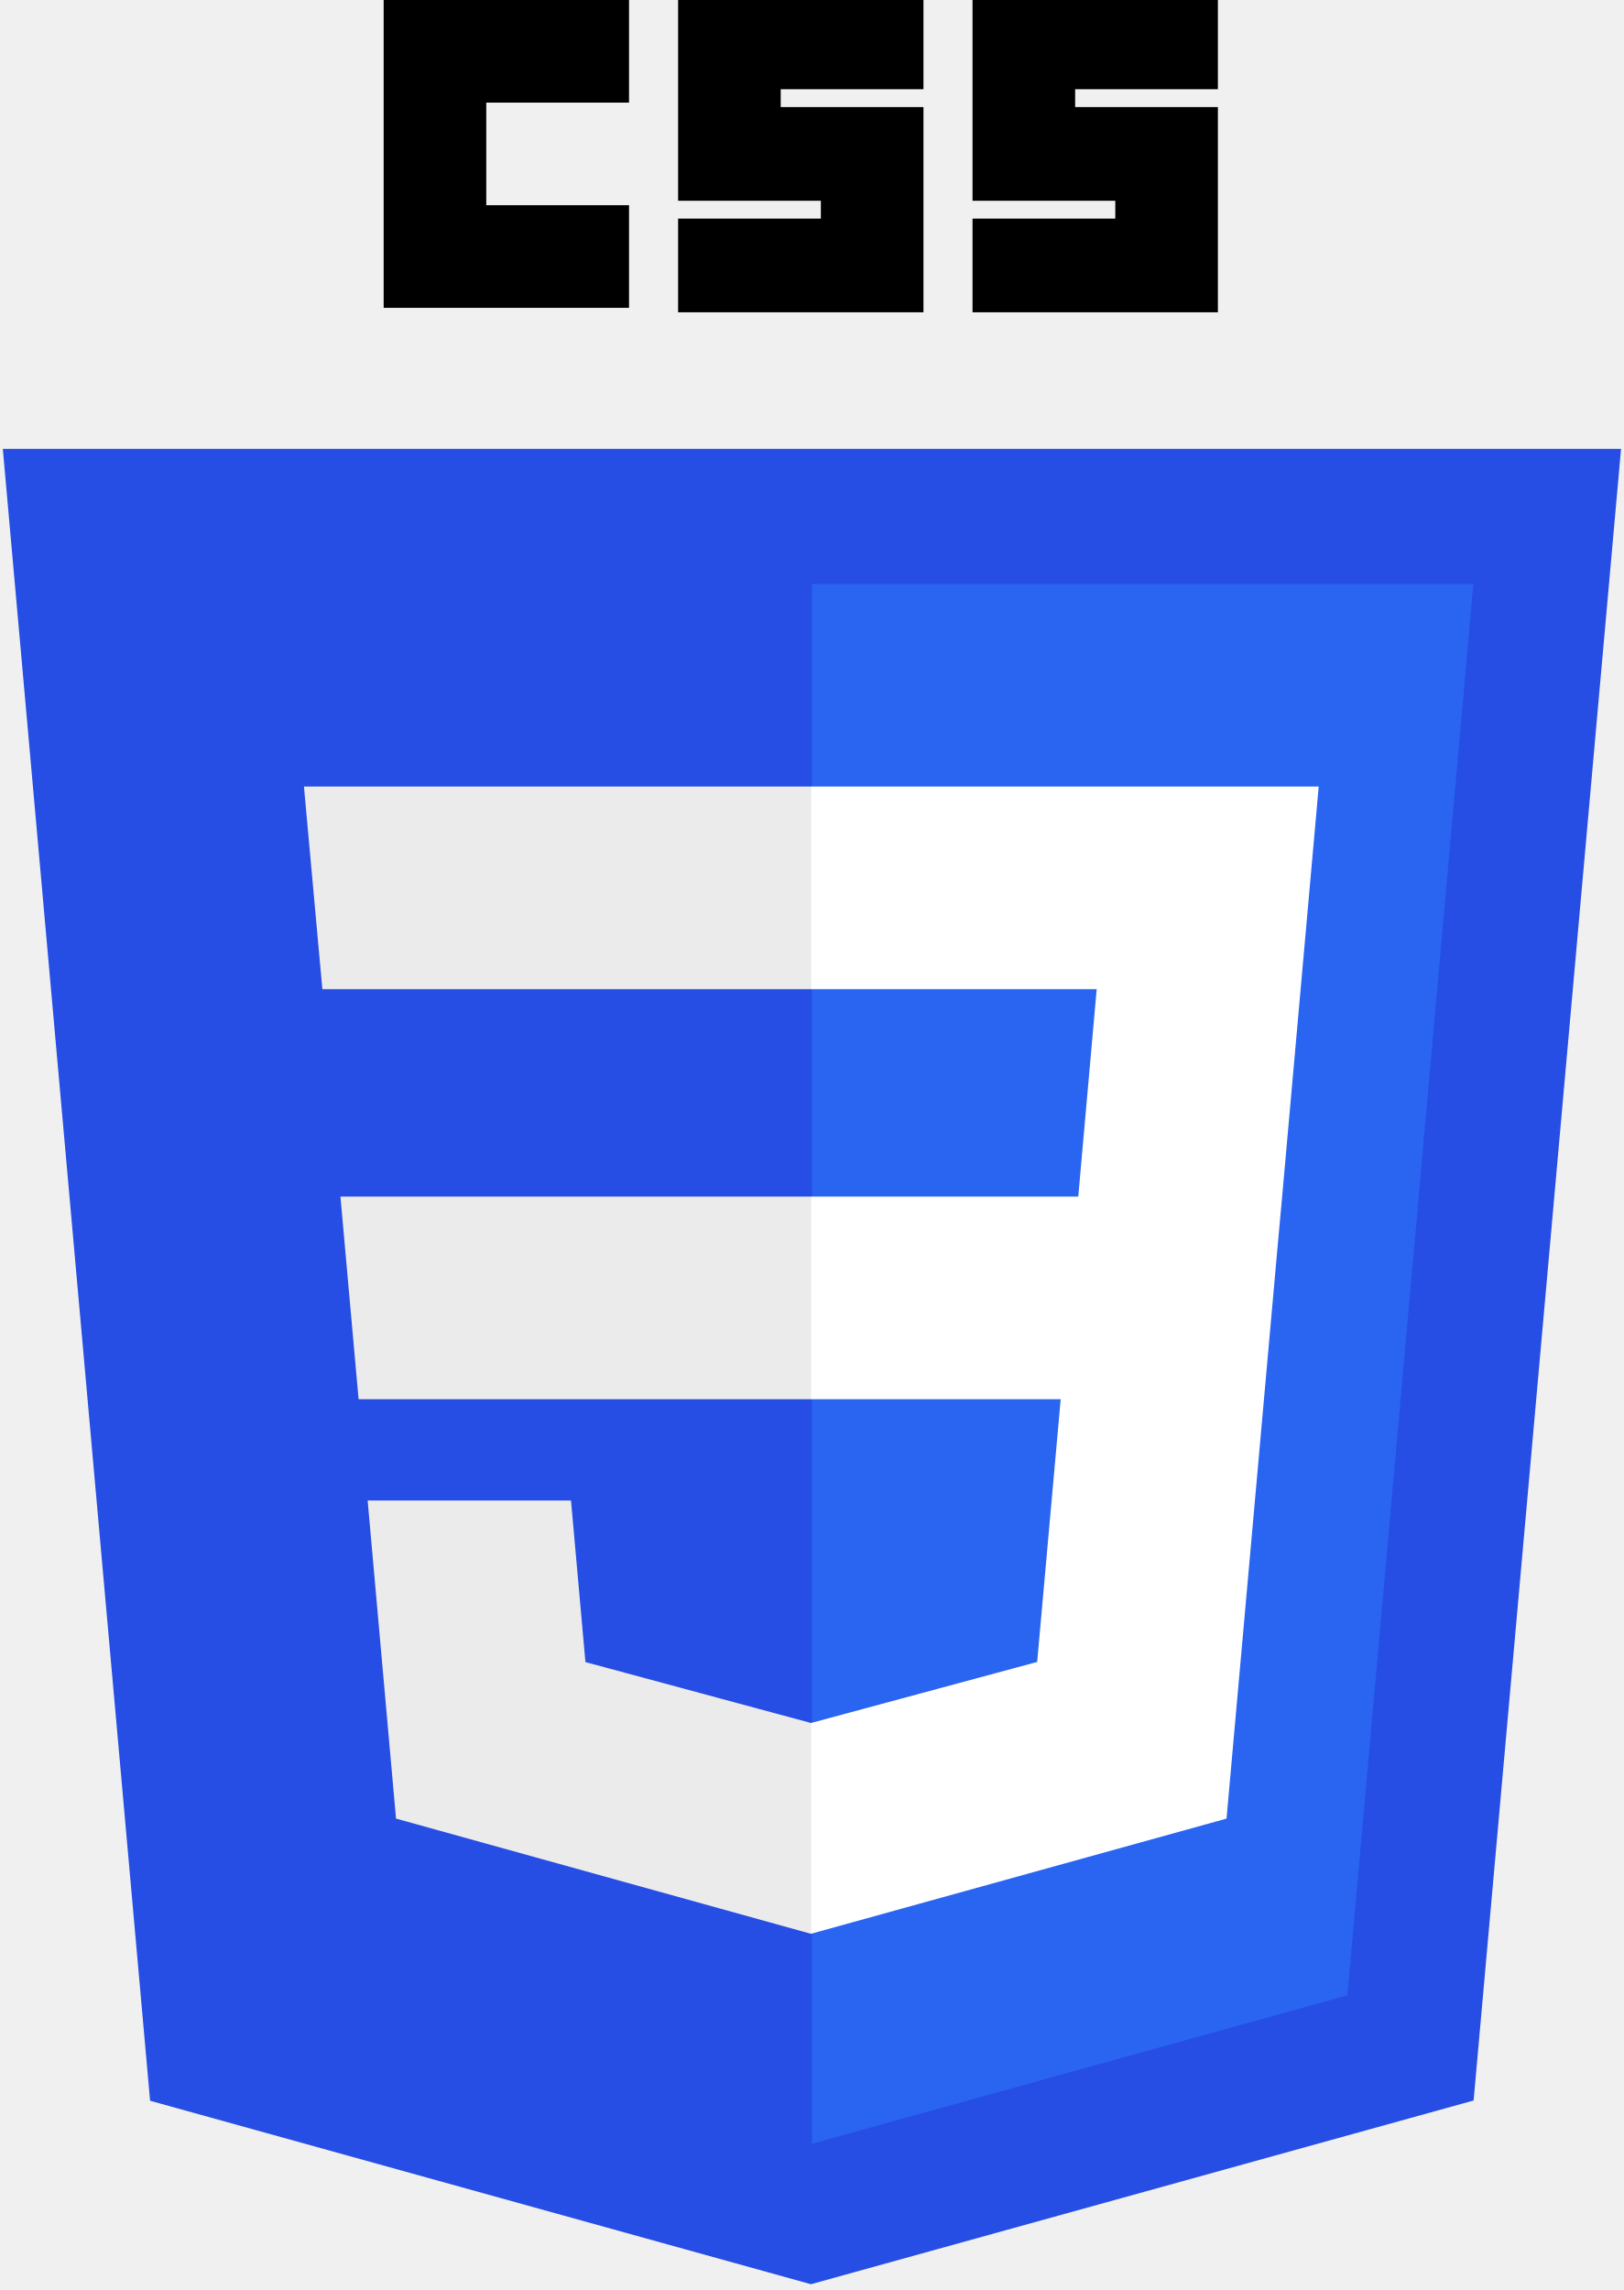
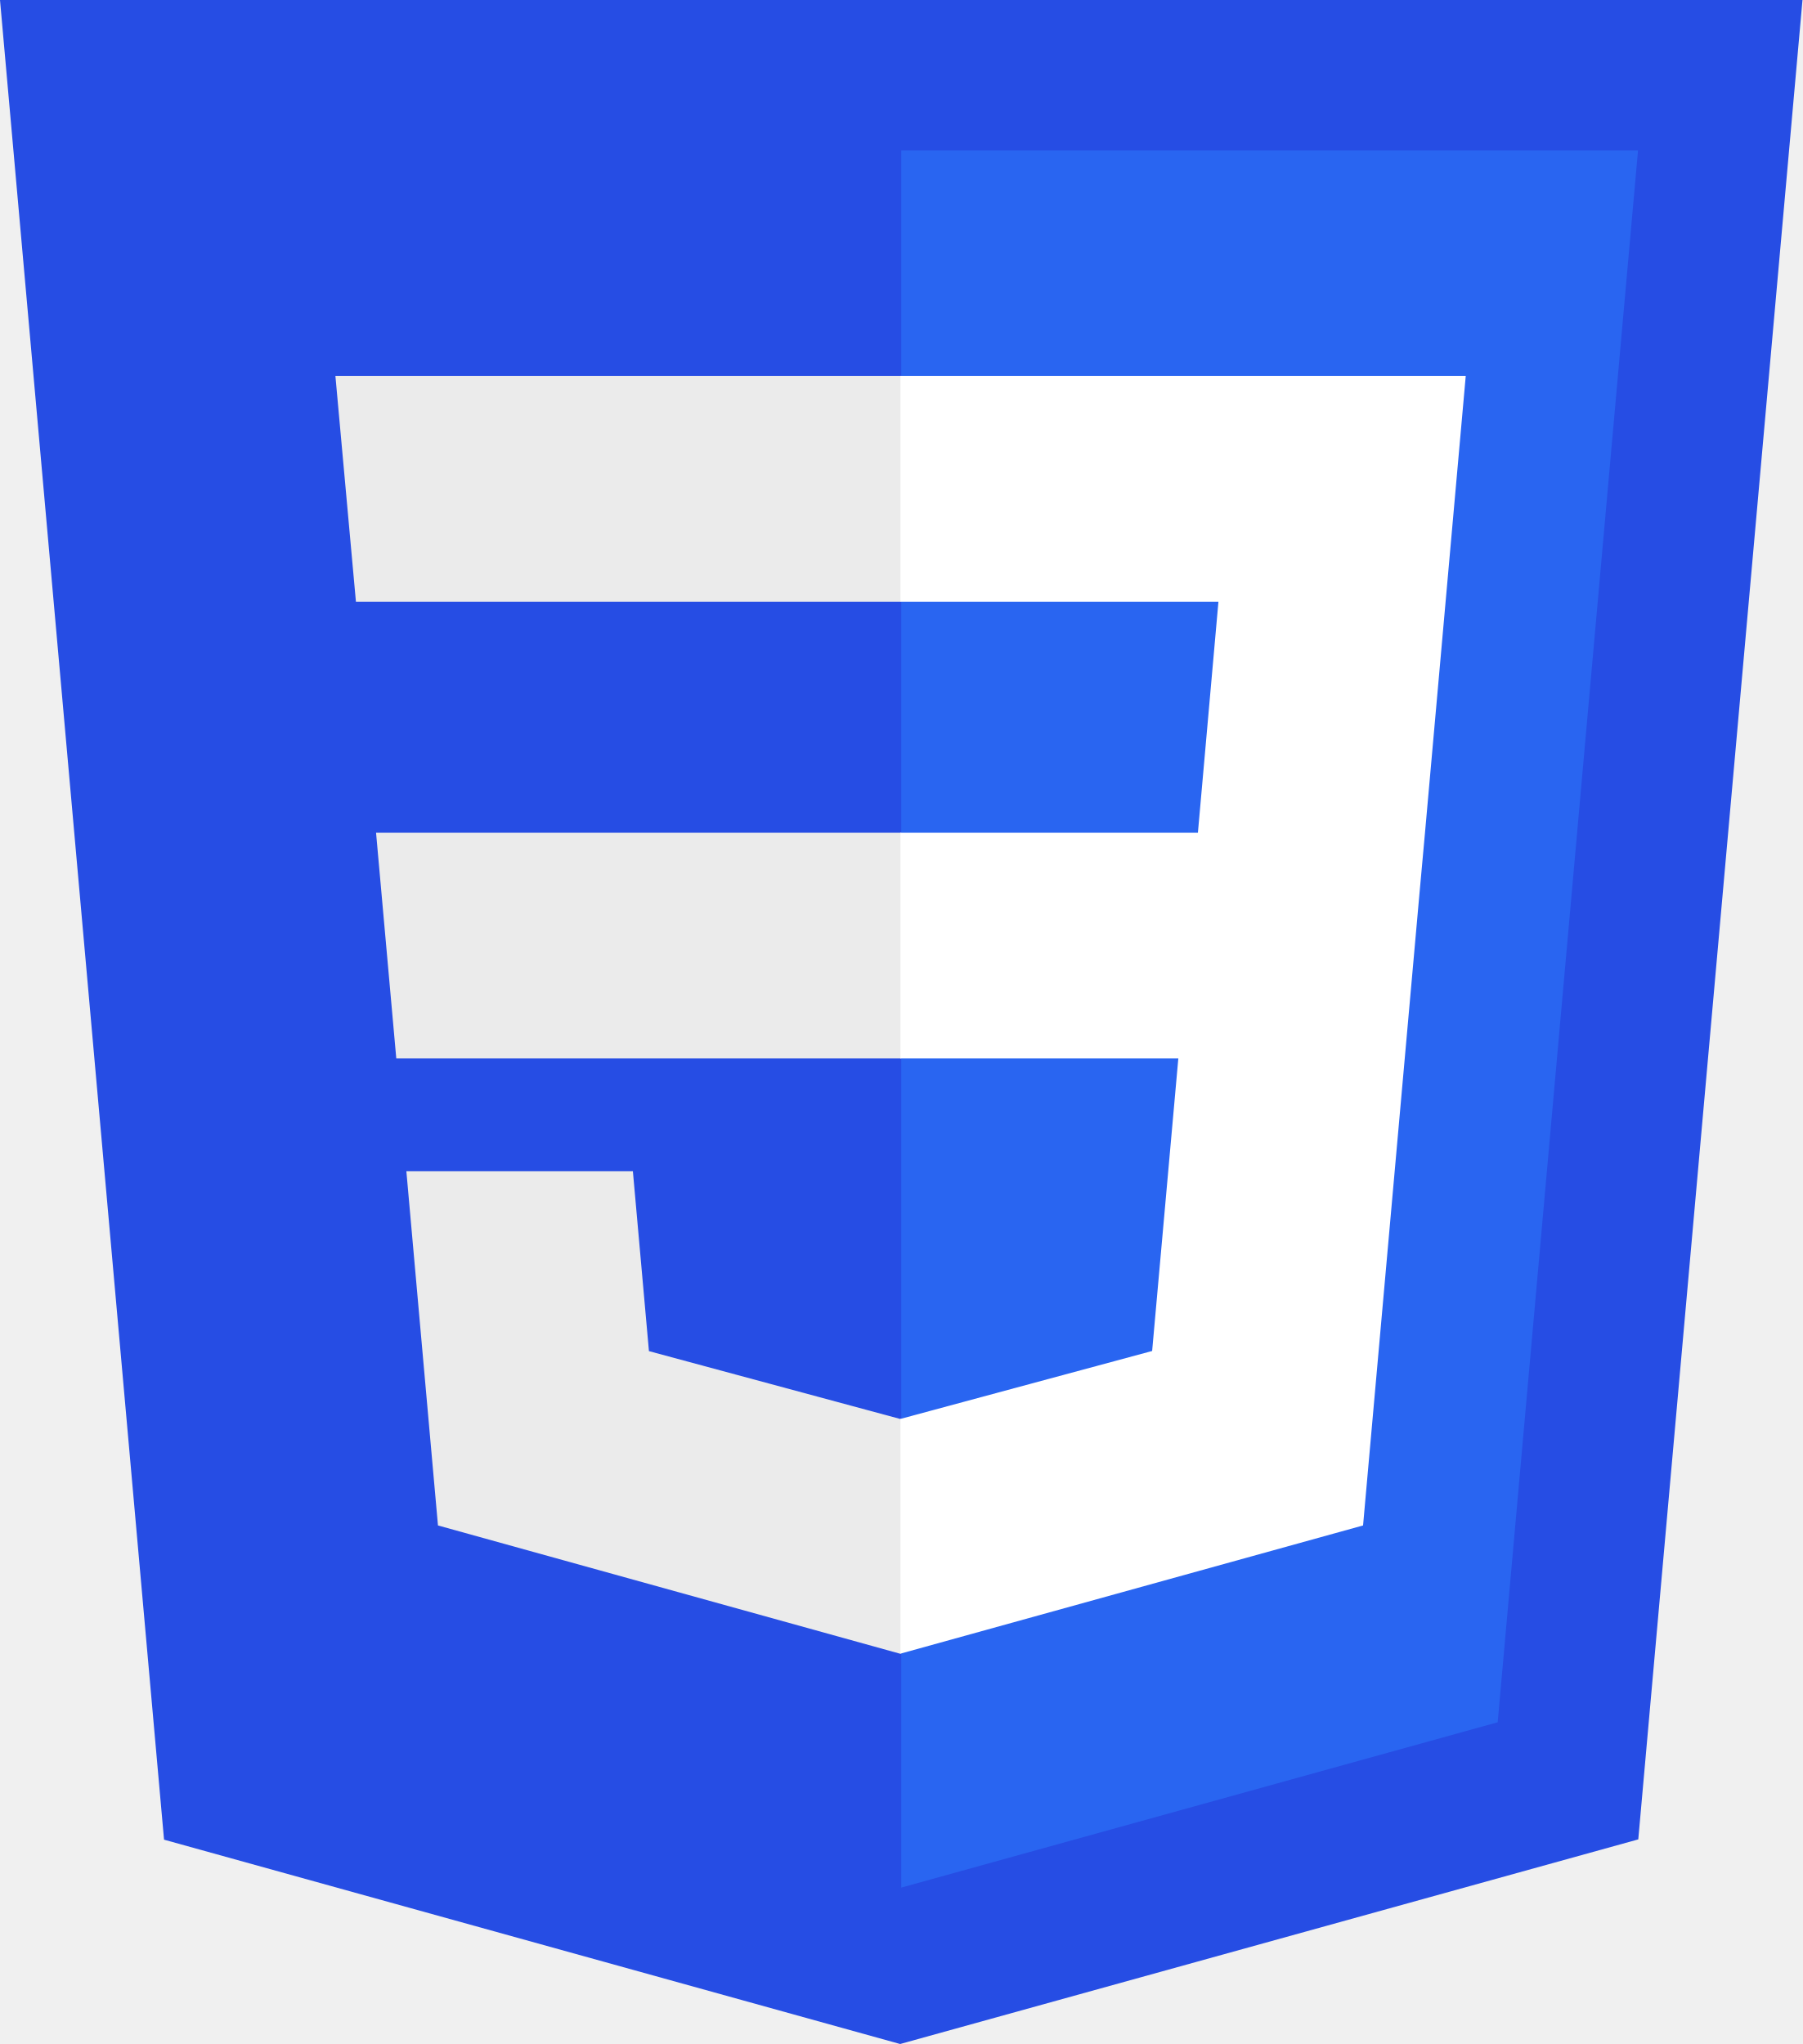
- <svg xmlns="http://www.w3.org/2000/svg" width="256px" height="361px" viewBox="0 0 256 361" version="1.1" preserveAspectRatio="xMidYMid">
-   <g>
-     <path d="M127.844,360.088 L23.662,331.166 L0.445,70.766 L255.555,70.766 L232.314,331.125 L127.844,360.088 L127.844,360.088 Z" fill="#264DE4" />
-     <path d="M212.417,314.547 L232.278,92.057 L128,92.057 L128,337.95 L212.417,314.547 L212.417,314.547 Z" fill="#2965F1" />
-     <path d="M53.669,188.636 L56.531,220.573 L128,220.573 L128,188.636 L53.669,188.636 L53.669,188.636 Z" fill="#EBEBEB" />
-     <path d="M47.917,123.995 L50.82,155.932 L128,155.932 L128,123.995 L47.917,123.995 L47.917,123.995 Z" fill="#EBEBEB" />
-     <path d="M128,271.58 L127.86,271.617 L92.292,262.013 L90.018,236.542 L57.958,236.542 L62.432,286.688 L127.853,304.849 L128,304.808 L128,271.58 L128,271.58 Z" fill="#EBEBEB" />
-     <path d="M60.484,0 L99.165,0 L99.165,16.176 L76.659,16.176 L76.659,32.352 L99.165,32.352 L99.165,48.527 L60.484,48.527 L60.484,0 L60.484,0 Z" fill="#000000" />
-     <path d="M106.901,0 L145.582,0 L145.582,14.066 L123.077,14.066 L123.077,16.879 L145.582,16.879 L145.582,49.231 L106.901,49.231 L106.901,34.462 L129.407,34.462 L129.407,31.648 L106.901,31.648 L106.901,0 L106.901,0 Z" fill="#000000" />
-     <path d="M153.319,0 L192,0 L192,14.066 L169.495,14.066 L169.495,16.879 L192,16.879 L192,49.231 L153.319,49.231 L153.319,34.462 L175.824,34.462 L175.824,31.648 L153.319,31.648 L153.319,0 L153.319,0 Z" fill="#000000" />
-     <path d="M202.127,188.636 L207.892,123.995 L127.89,123.995 L127.89,155.932 L172.892,155.932 L169.986,188.636 L127.89,188.636 L127.89,220.573 L167.217,220.573 L163.509,261.993 L127.89,271.607 L127.89,304.833 L193.362,286.688 L193.843,281.292 L201.348,197.212 L202.127,188.636 L202.127,188.636 Z" fill="#FFFFFF" />
+ <svg xmlns="http://www.w3.org/2000/svg" width="255.11" height="289.322" viewBox="0 0 255.11 289.322" version="1.1" preserveAspectRatio="xMidYMid" id="svg22">
+   <defs id="defs26" />
+   <g id="g45" transform="translate(-0.4451868,-70.76567)">
+     <path d="M 127.844,360.088 23.662,331.166 0.445,70.766 H 255.555 L 232.314,331.125 Z" fill="#264de4" id="path2" />
+     <path d="M 212.417,314.547 232.278,92.057 H 128 V 337.95 Z" fill="#2965f1" id="path4" />
+     <path d="m 53.669,188.636 2.862,31.937 H 128 v -31.937 z" fill="#ebebeb" id="path6" />
+     <path d="m 47.917,123.995 2.903,31.937 H 128 v -31.937 z" fill="#ebebeb" id="path8" />
+     <path d="m 128,271.58 -0.14,0.037 -35.569,-9.604 -2.274,-25.471 H 57.958 L 62.432,286.688 127.853,304.849 128,304.808 v -33.228 z" fill="#ebebeb" id="path10" />
+     <path d="m 202.127,188.636 5.766,-64.641 h -80.003 v 31.937 h 45.003 l -2.906,32.704 h -42.097 v 31.937 h 39.327 l -3.707,41.42 -35.62,9.614 v 33.227 l 65.473,-18.146 0.48,-5.396 7.505,-84.08 z" fill="#ffffff" id="path18" />
  </g>
</svg>
